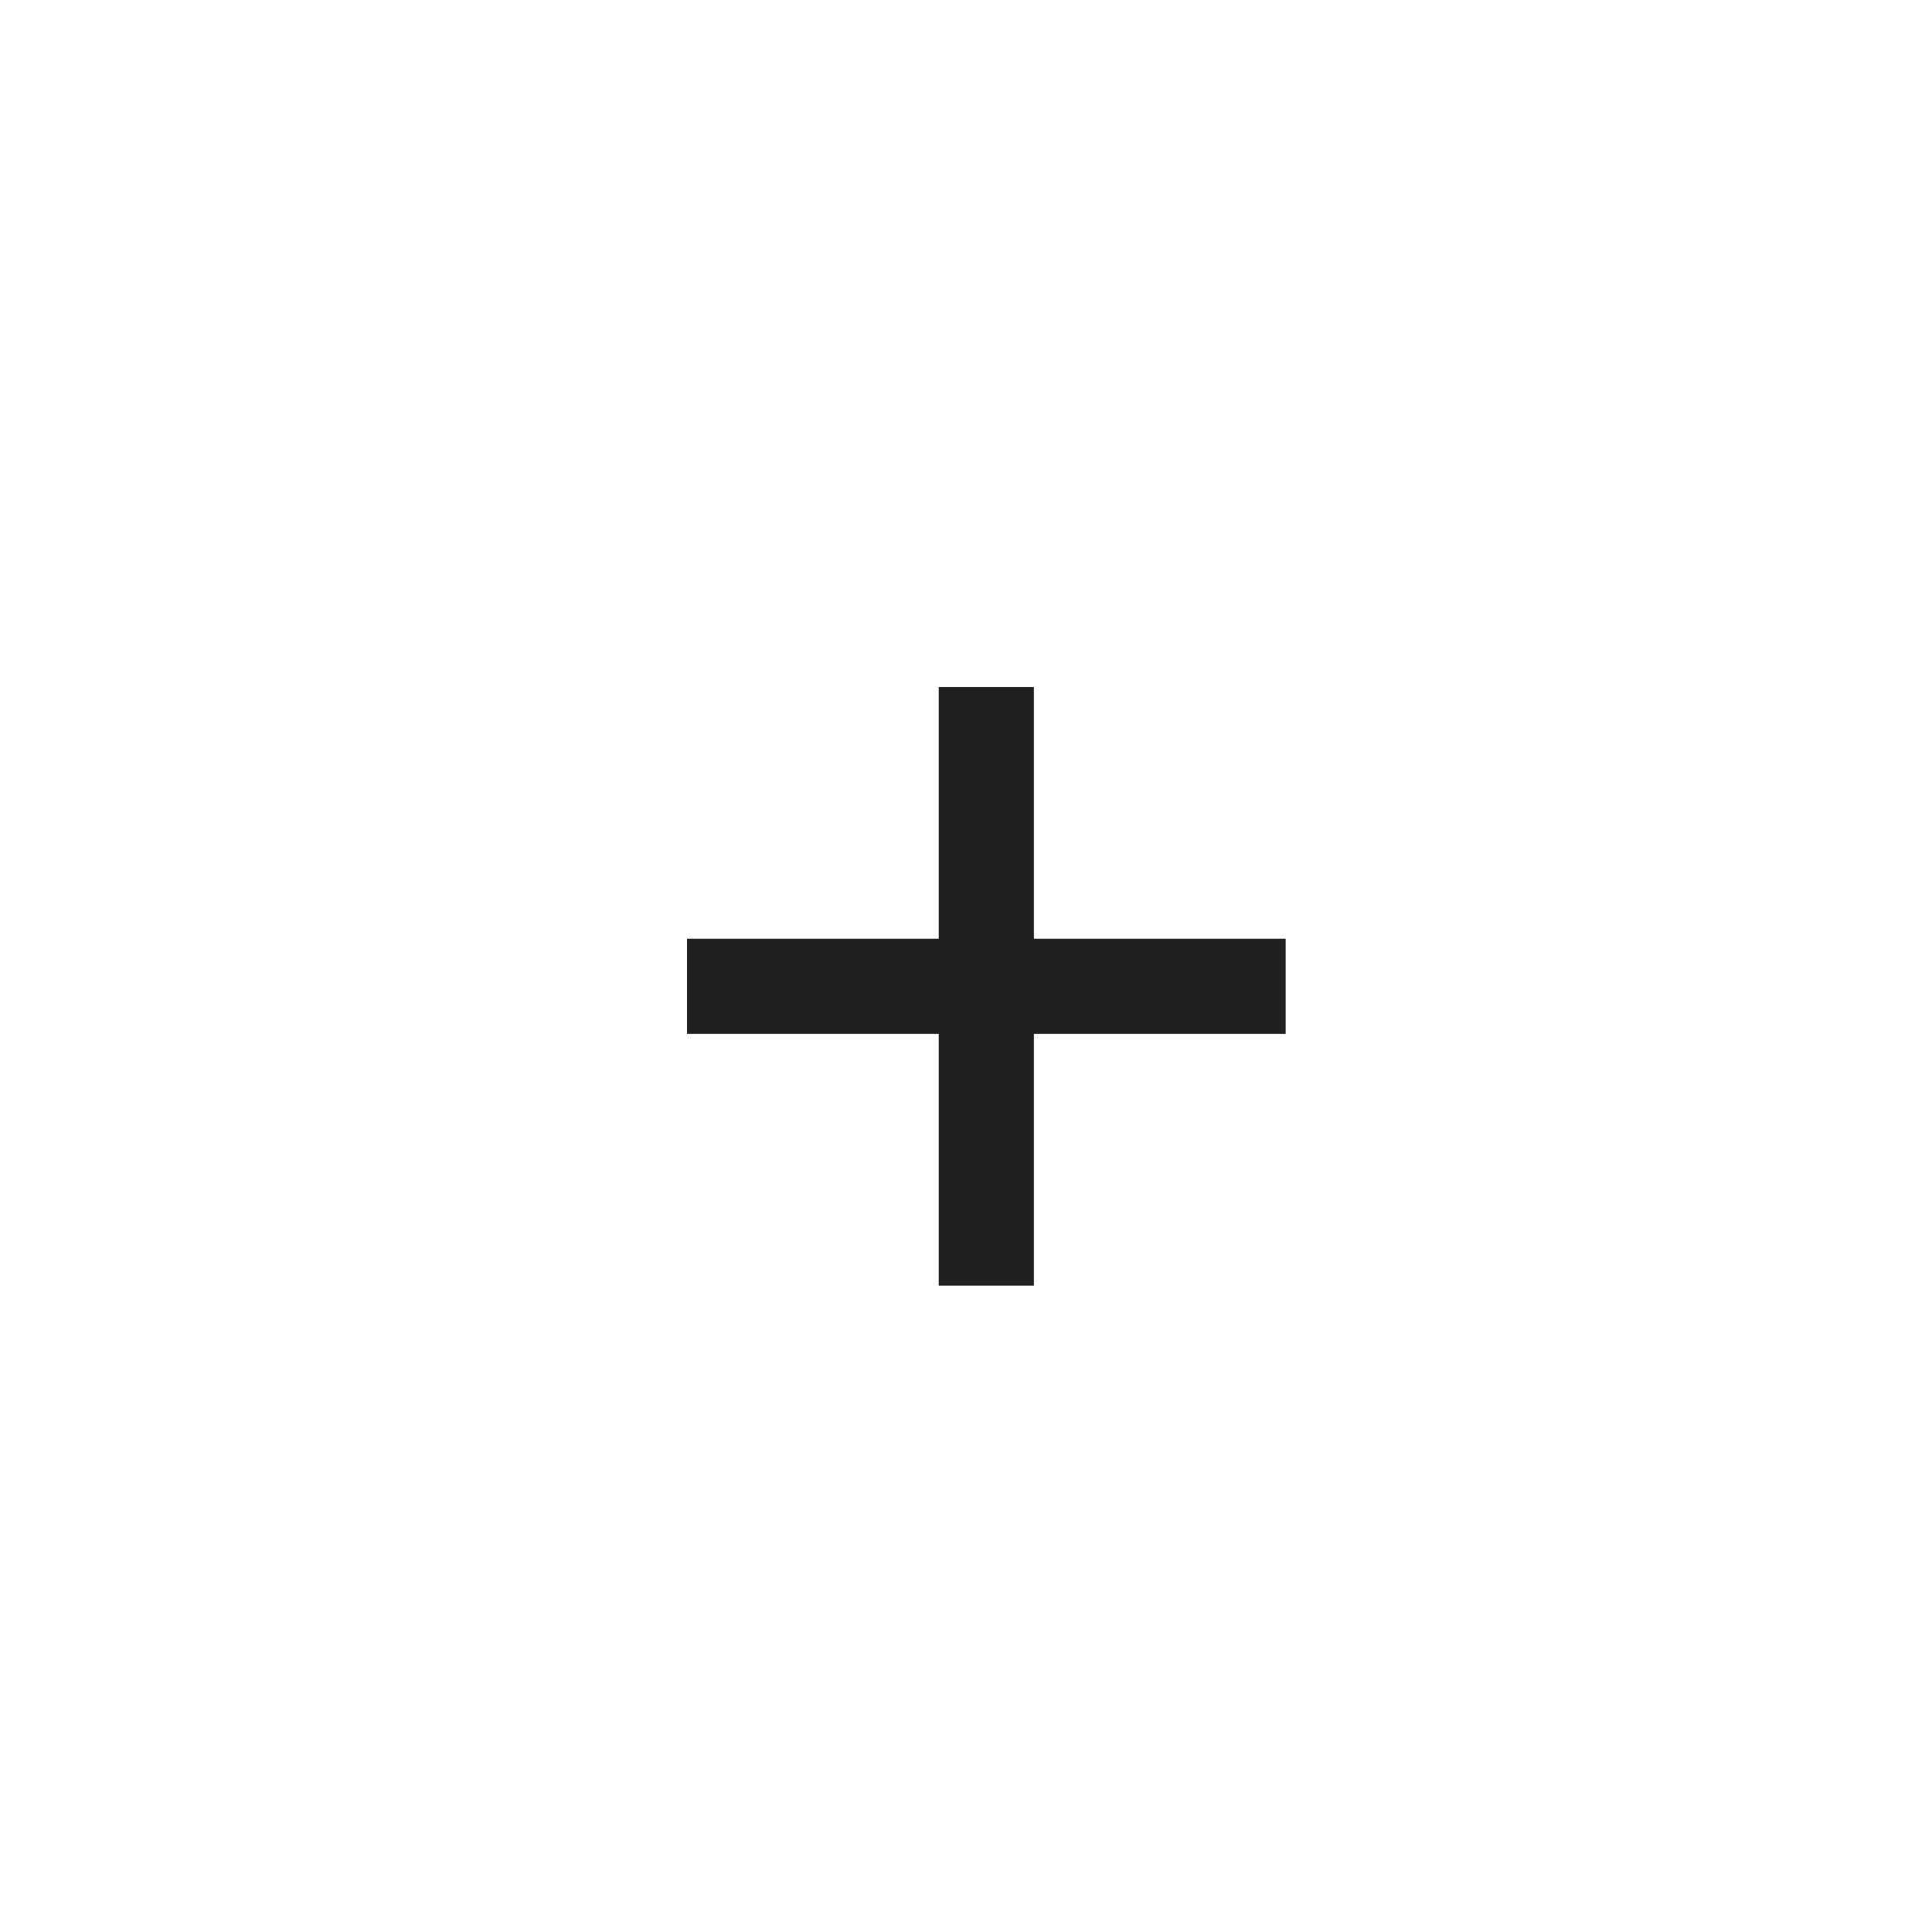
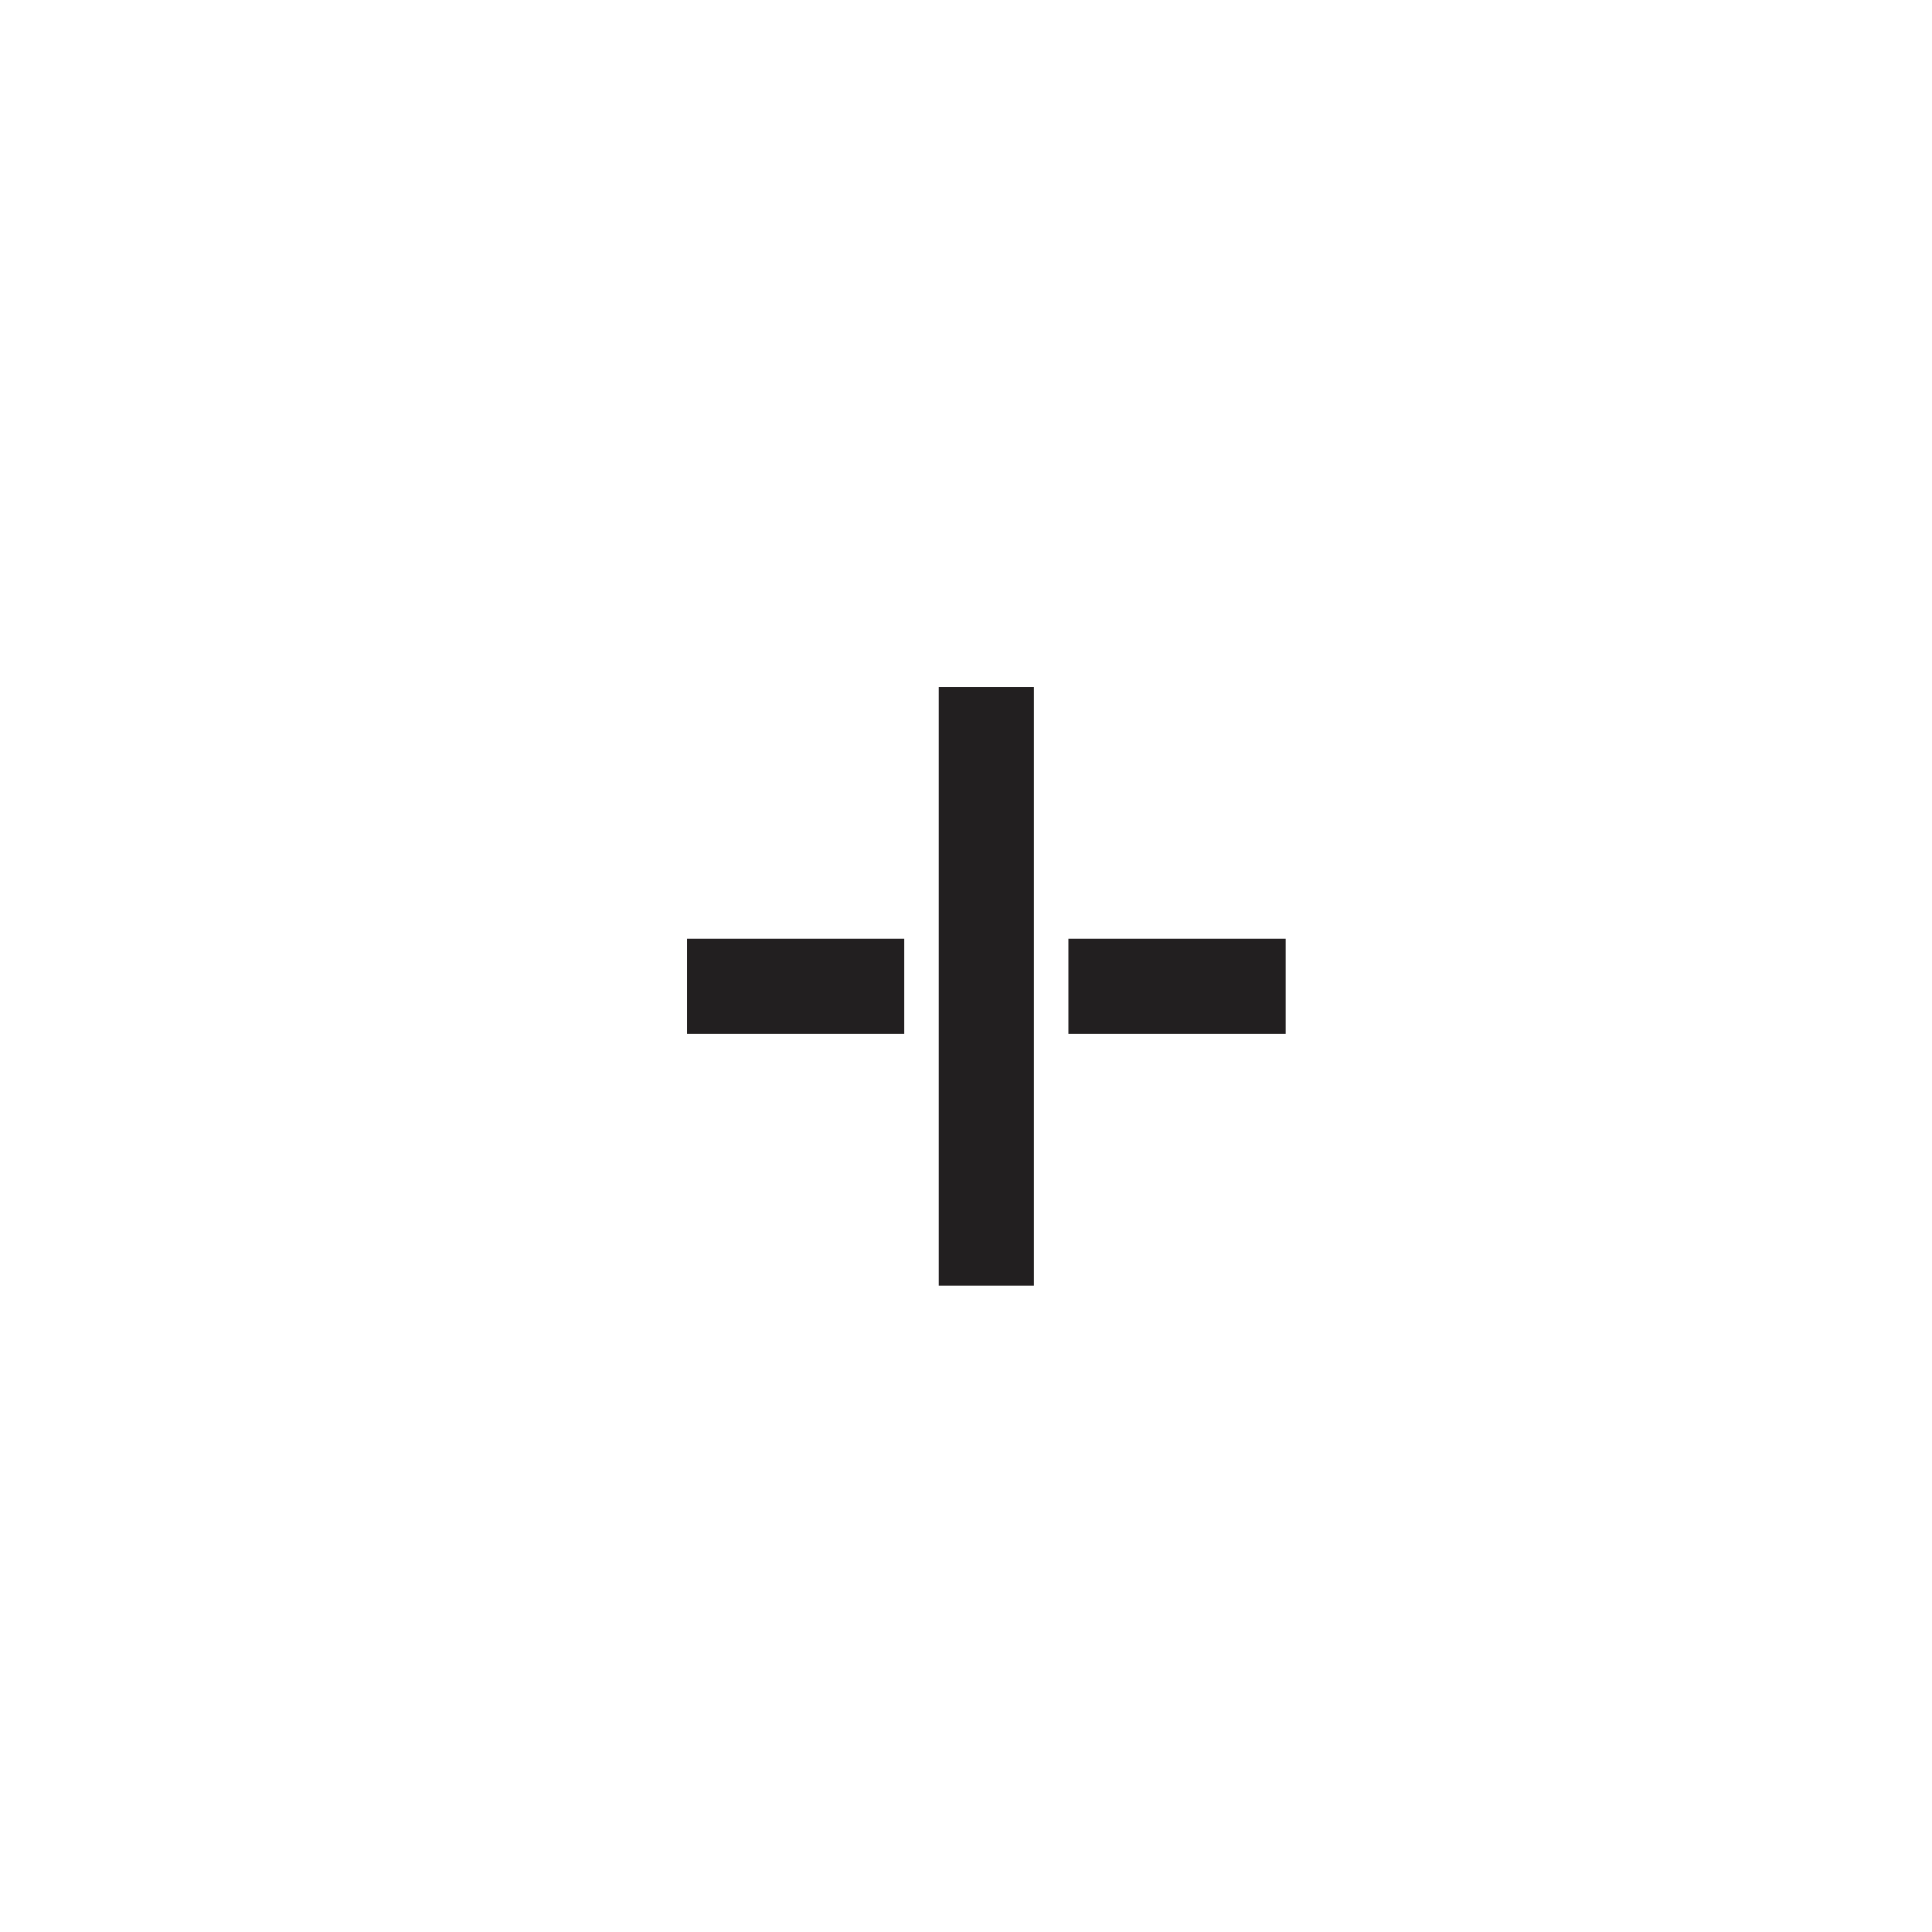
<svg xmlns="http://www.w3.org/2000/svg" width="28px" height="28px" viewBox="0 0 28 28" version="1.1">
  <g id="surface1">
-     <path style=" stroke:none;fill-rule:evenodd;fill:rgb(13.333%,12.157%,12.549%);fill-opacity:1;" d="M 9.957 14.984 L 18.633 14.984 L 18.633 13.605 L 9.957 13.605 Z M 9.957 14.984 " />
-     <path style=" stroke:none;fill-rule:evenodd;fill:rgb(13.333%,12.157%,12.549%);fill-opacity:1;" d="M 13.605 18.633 L 14.984 18.633 L 14.984 9.957 L 13.605 9.957 Z M 13.605 18.633 " />
+     <path style="stroke:rgba(255, 255, 255, 1.0);stroke-width: 1px;paint-order: stroke;fill-rule:evenodd;fill:rgb(13.333%,12.157%,12.549%);fill-opacity:1;" d="M 9.957 14.984 L 18.633 14.984 L 18.633 13.605 L 9.957 13.605 Z M 9.957 14.984 " />
+     <path style="stroke:rgba(255, 255, 255, 1.0);stroke-width: 1px;paint-order: stroke;fill-rule:evenodd;fill:rgb(13.333%,12.157%,12.549%);fill-opacity:1;" d="M 13.605 18.633 L 14.984 18.633 L 14.984 9.957 L 13.605 9.957 Z M 13.605 18.633 " />
  </g>
</svg>
